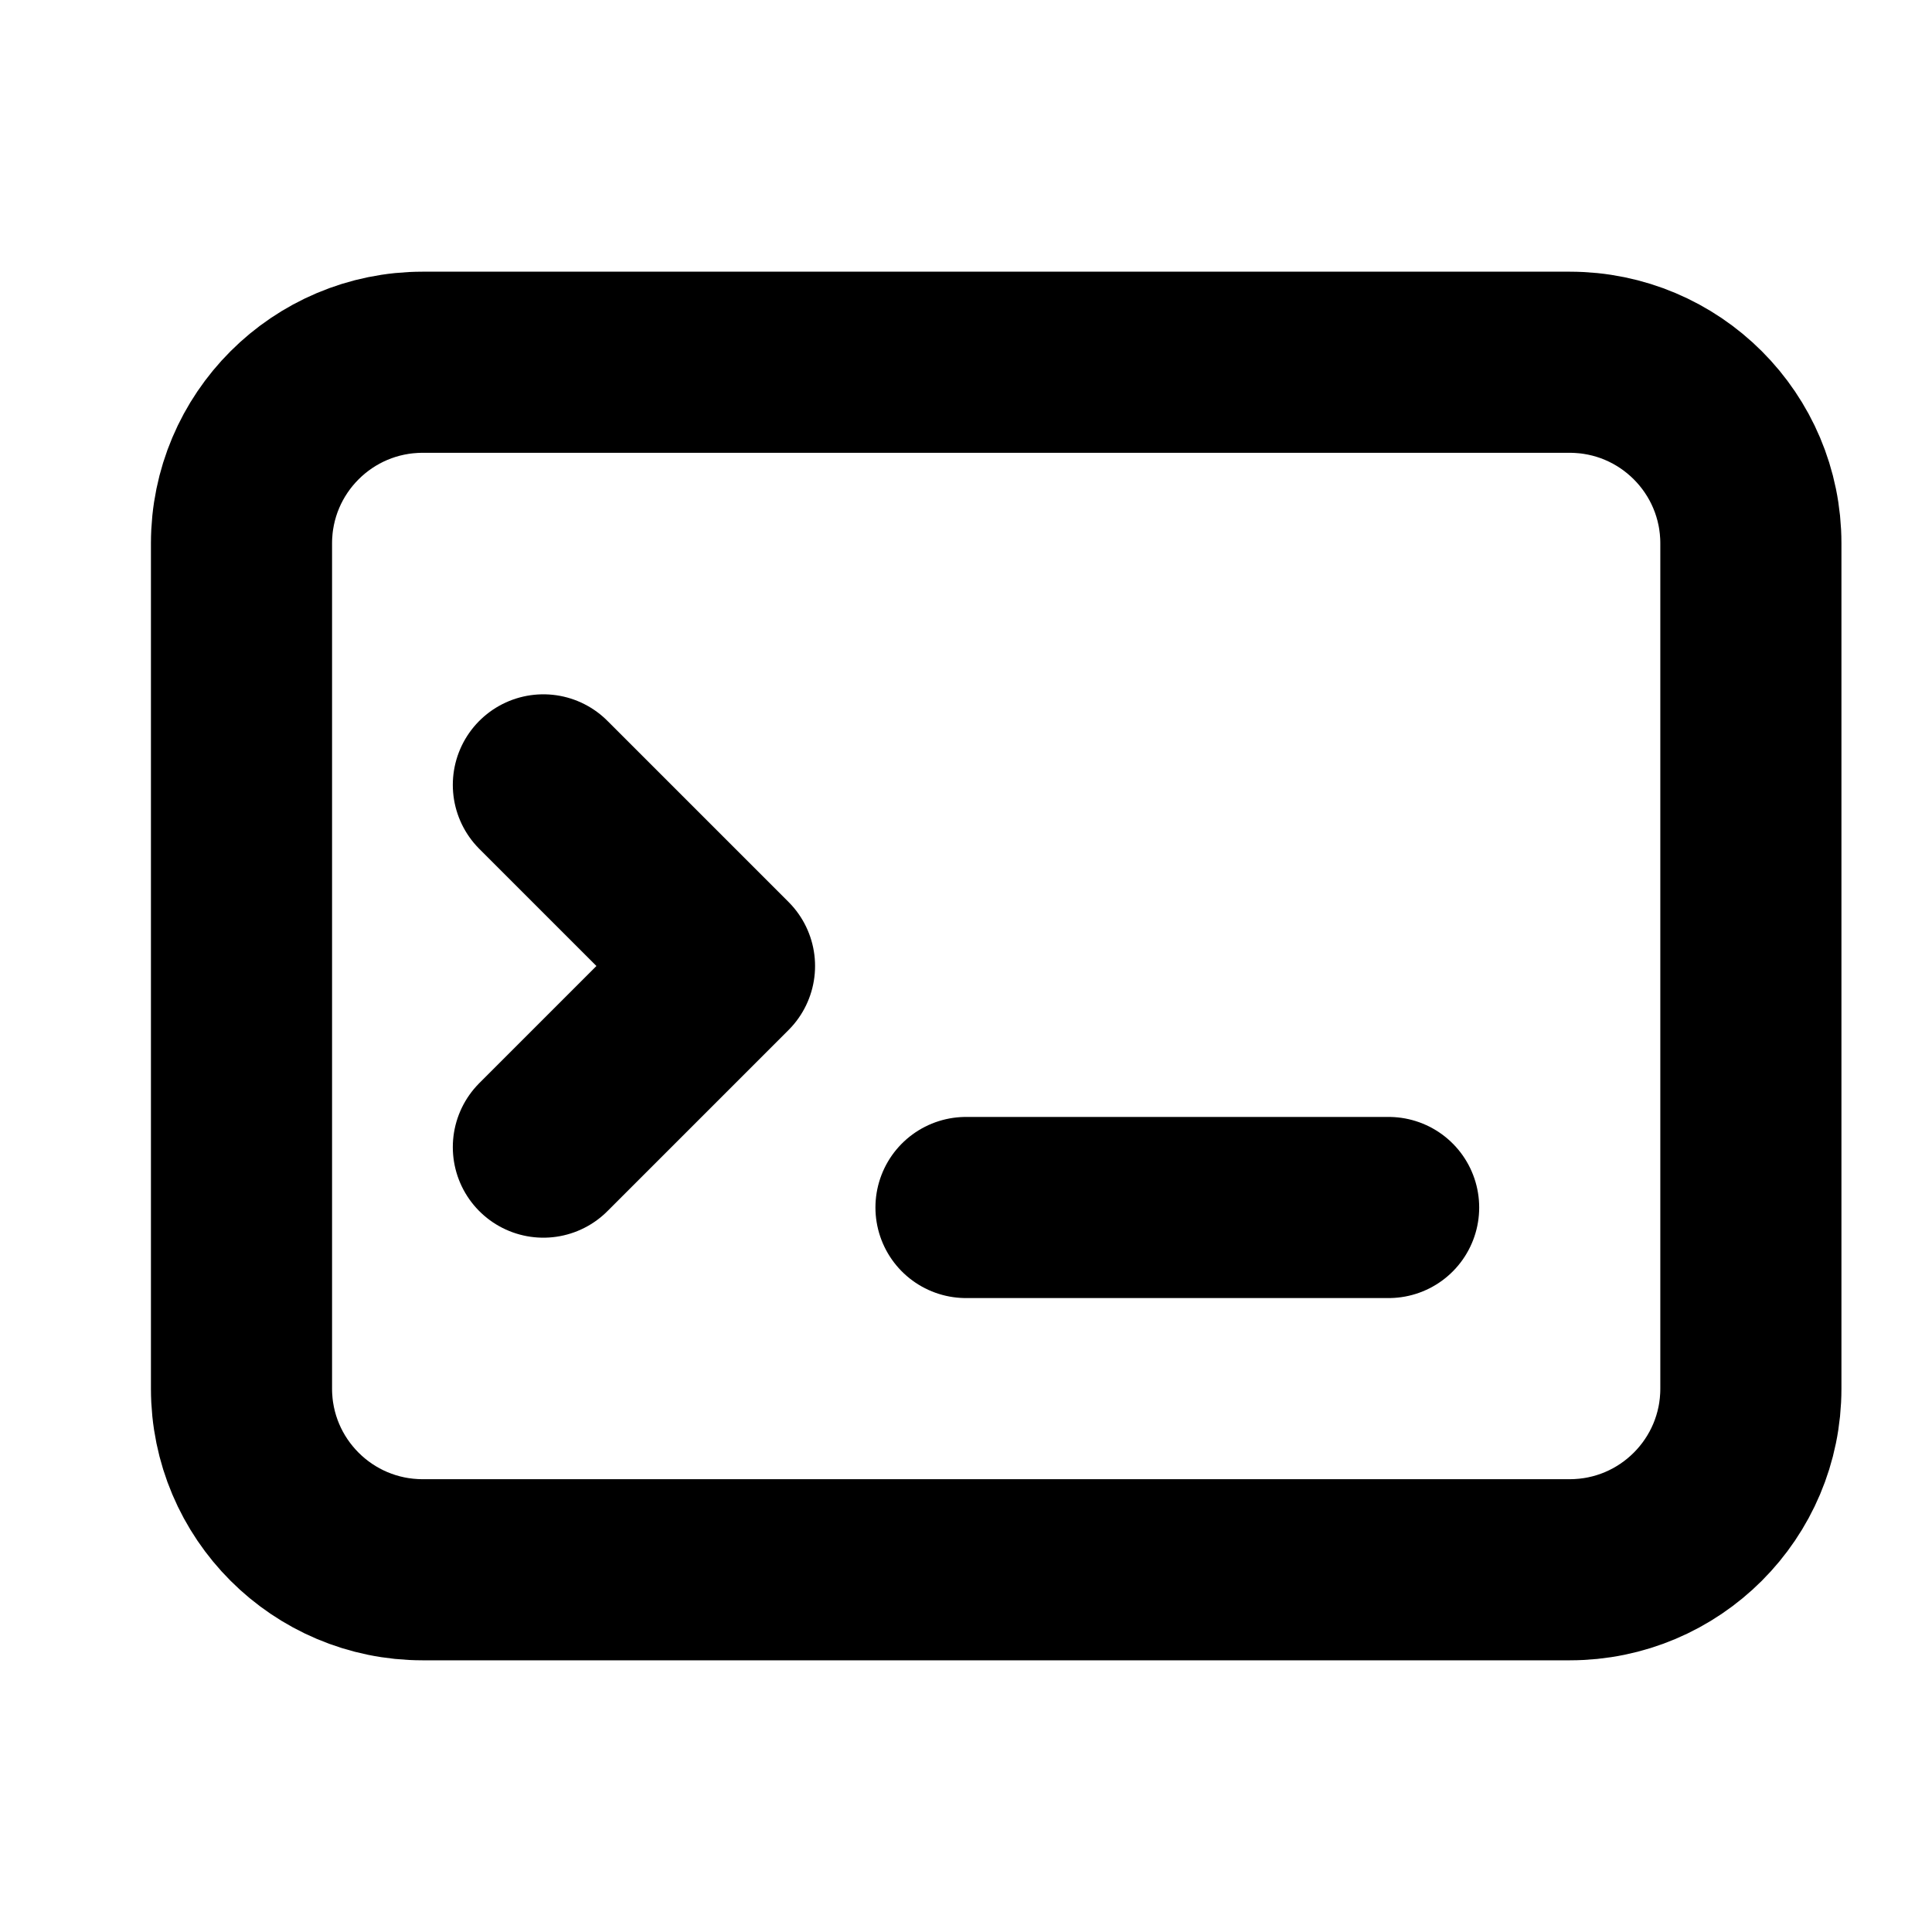
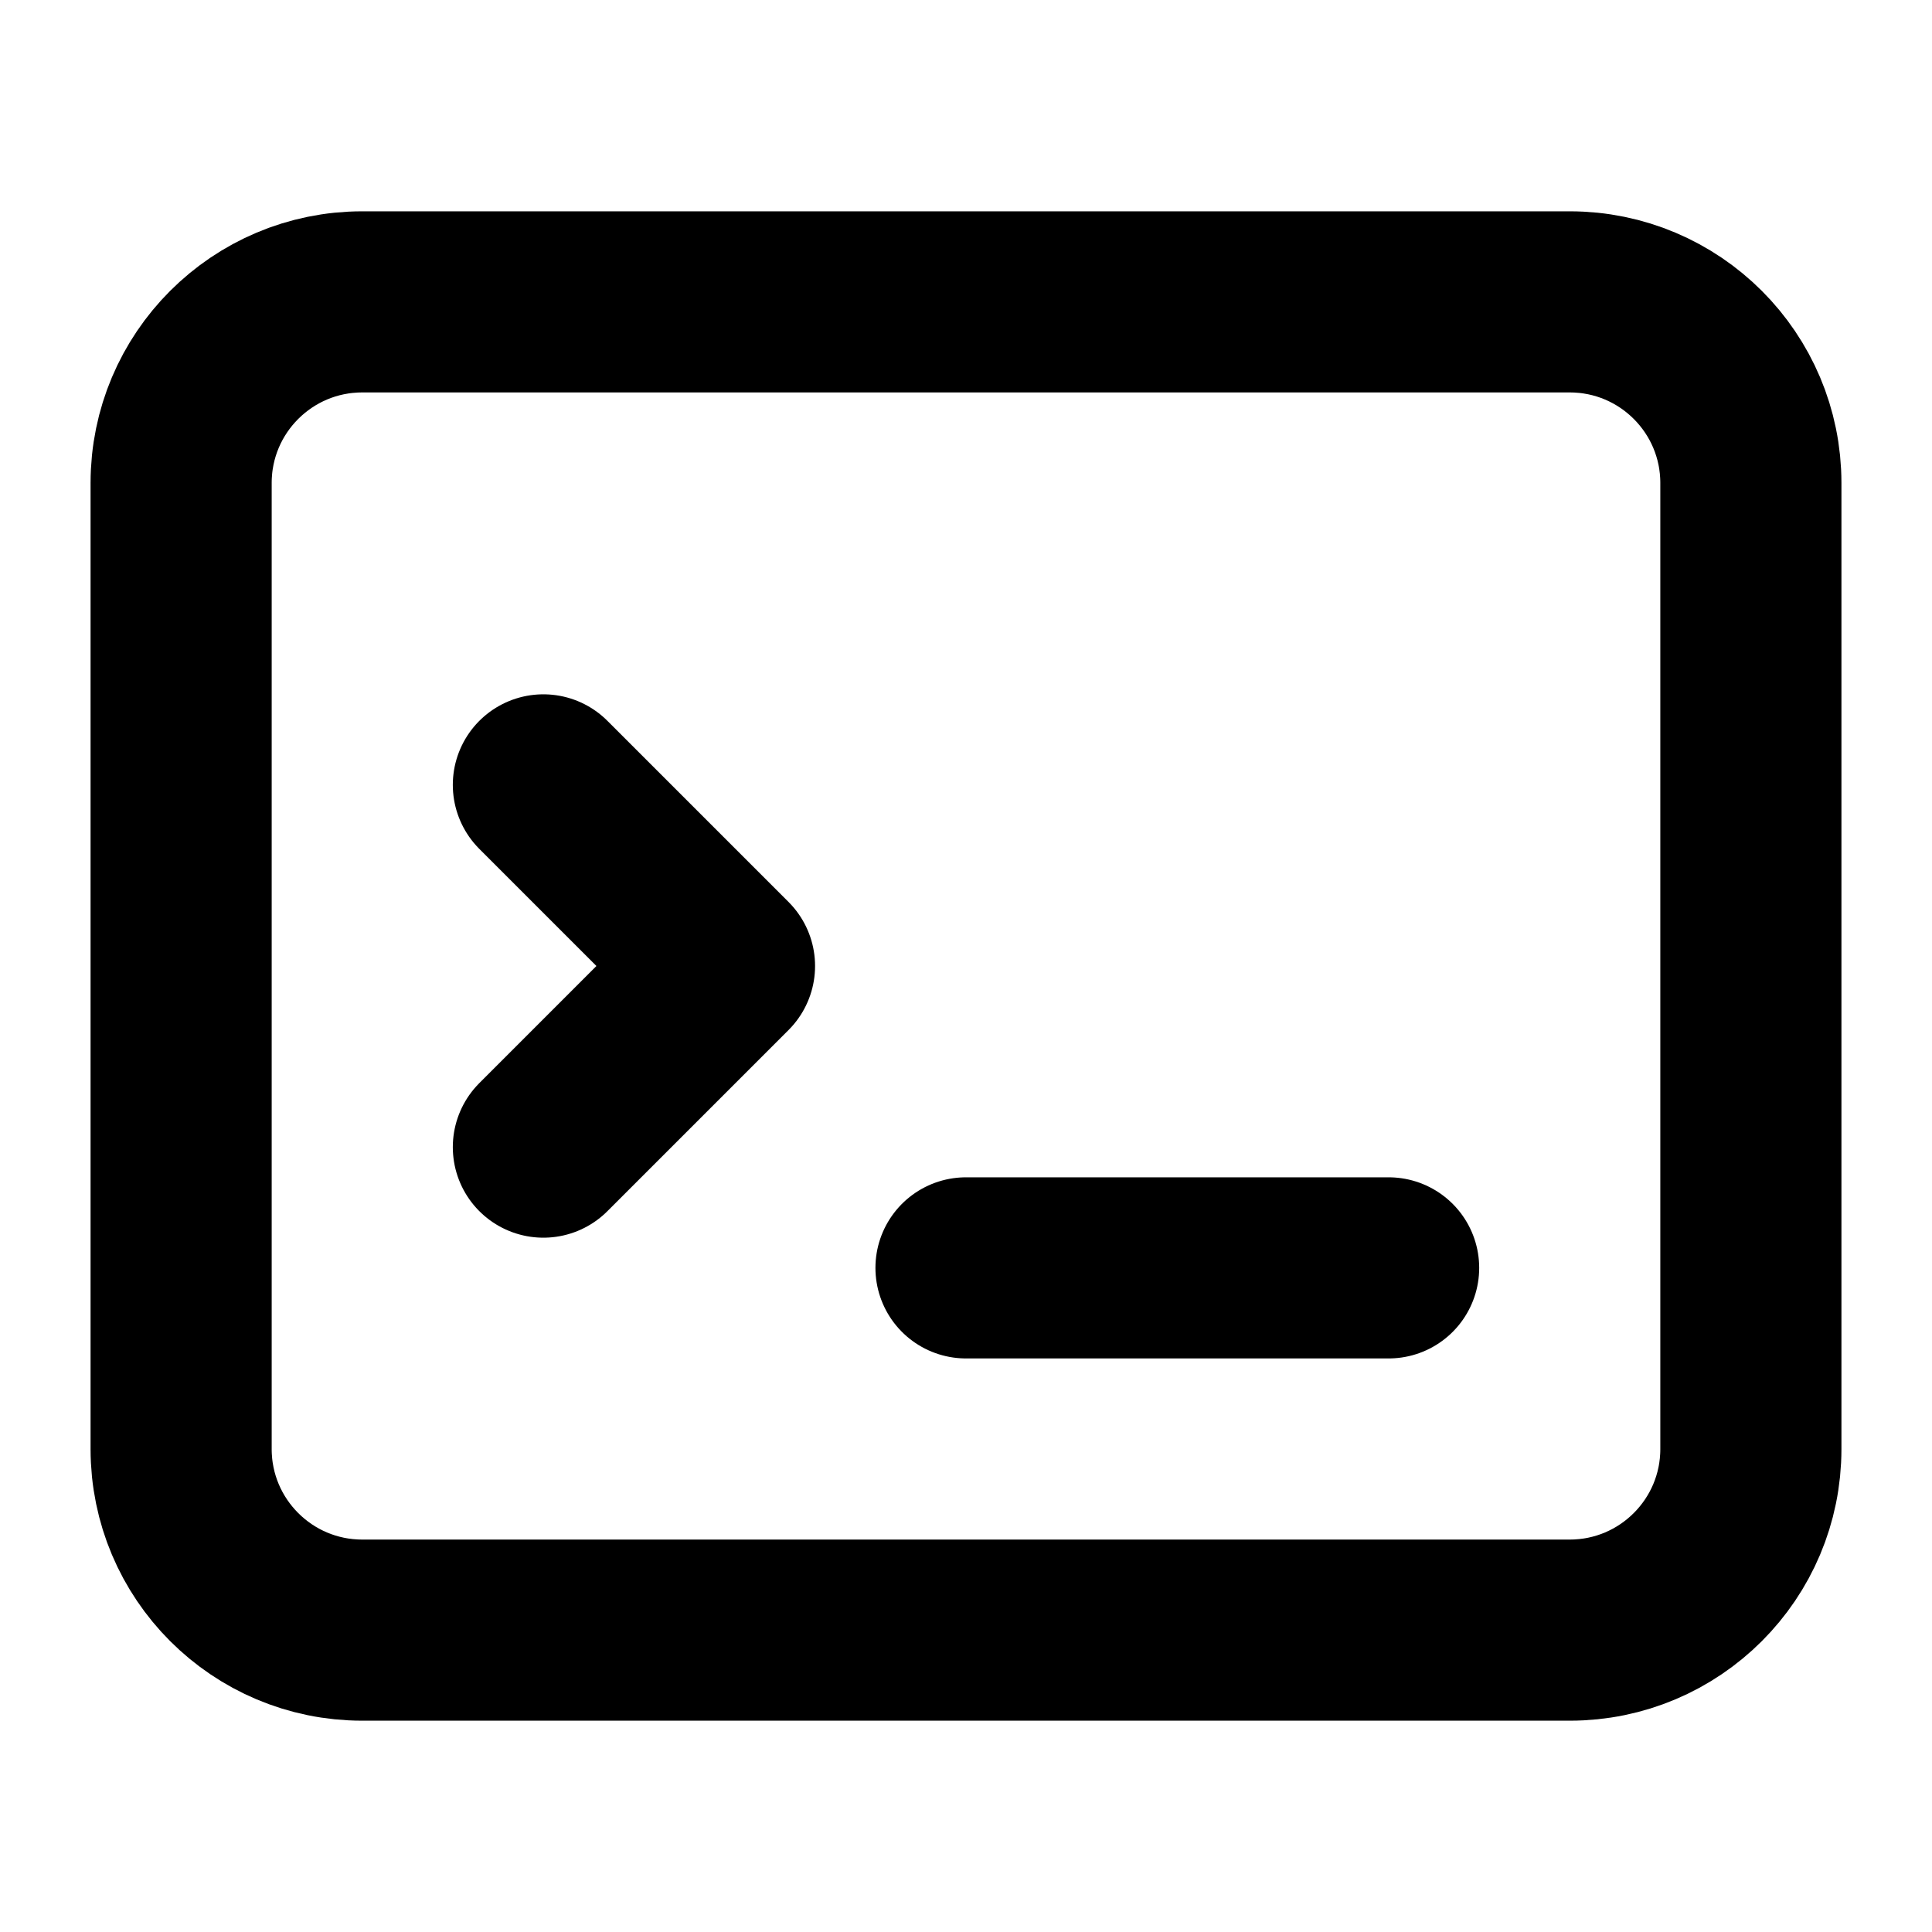
<svg xmlns="http://www.w3.org/2000/svg" viewBox="0 0 16 16" fill="none" stroke="currentColor" stroke-width="1.5" stroke-linecap="round" stroke-linejoin="round">
-   <rect x="2" y="3" width="12.5" height="10" rx="1.5" />
-   <path d="M4.5 6.5L6 8L4.5 9.5M8 10H11.5" />
+   <rect x="1.5" y="2.5" width="13" height="11" rx="1.5" />
+   <path d="M4.5 6.5L6 8L4.5 9.5M8 10.5H11.5" />
</svg>
